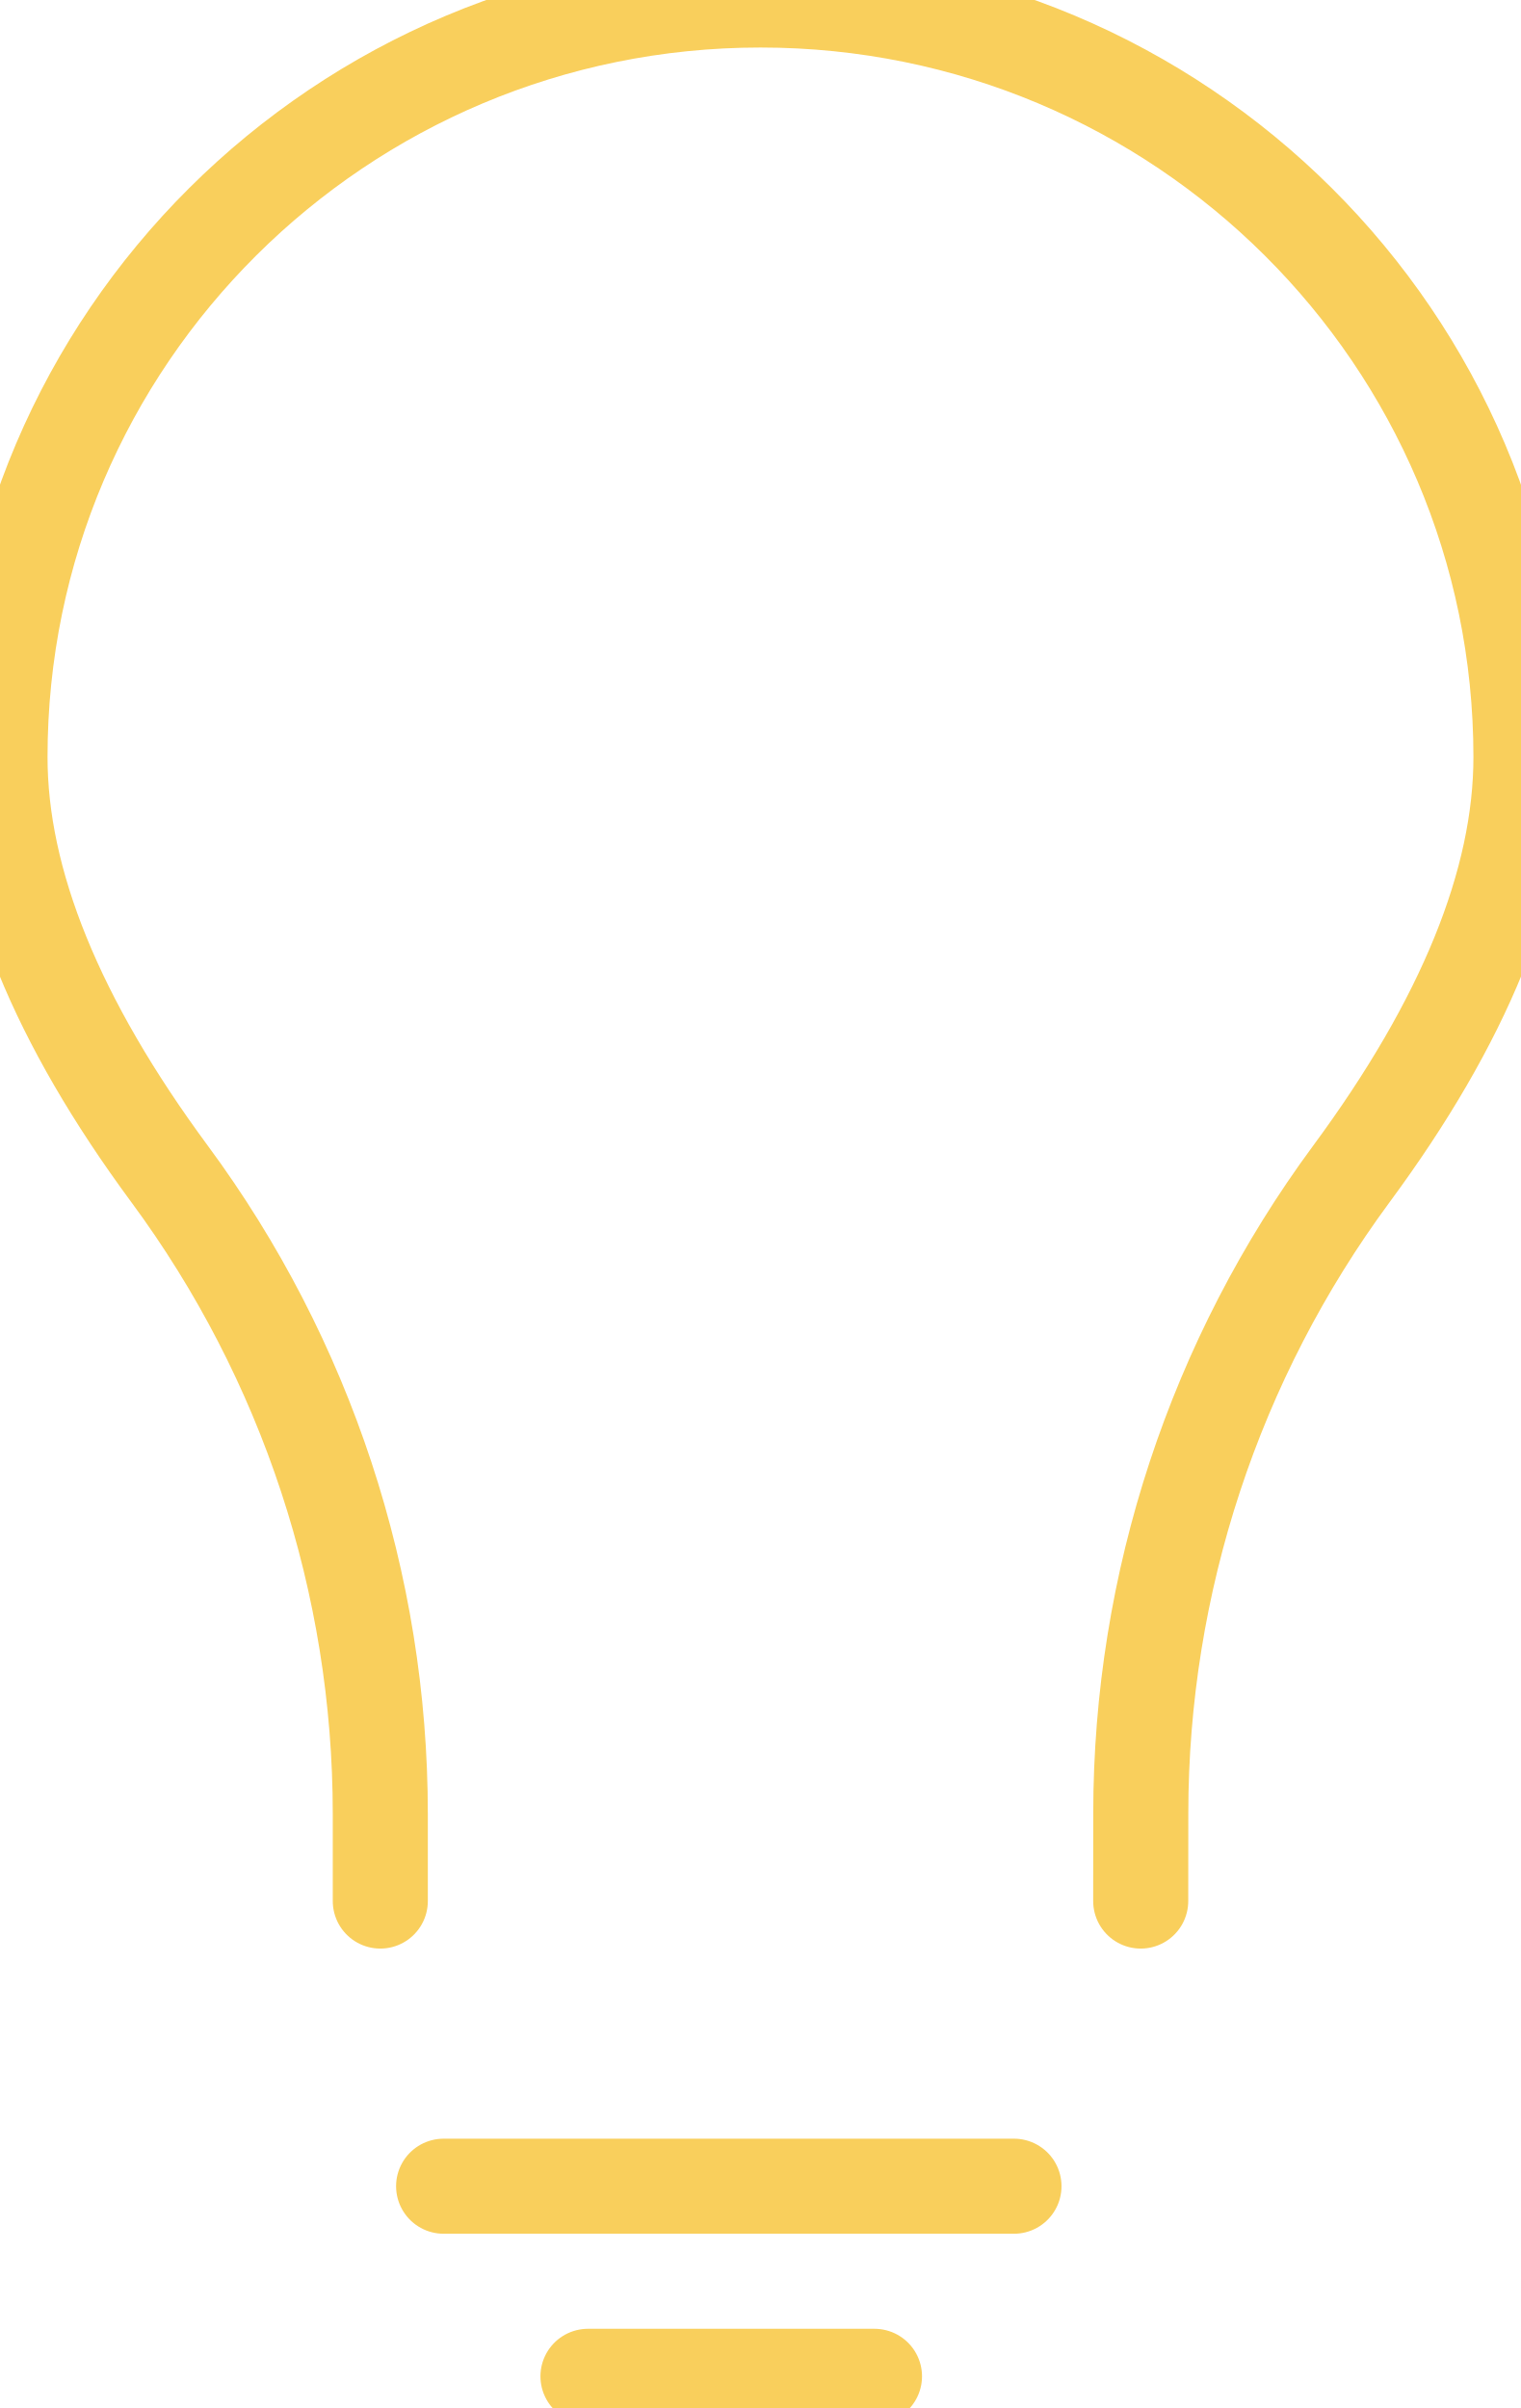
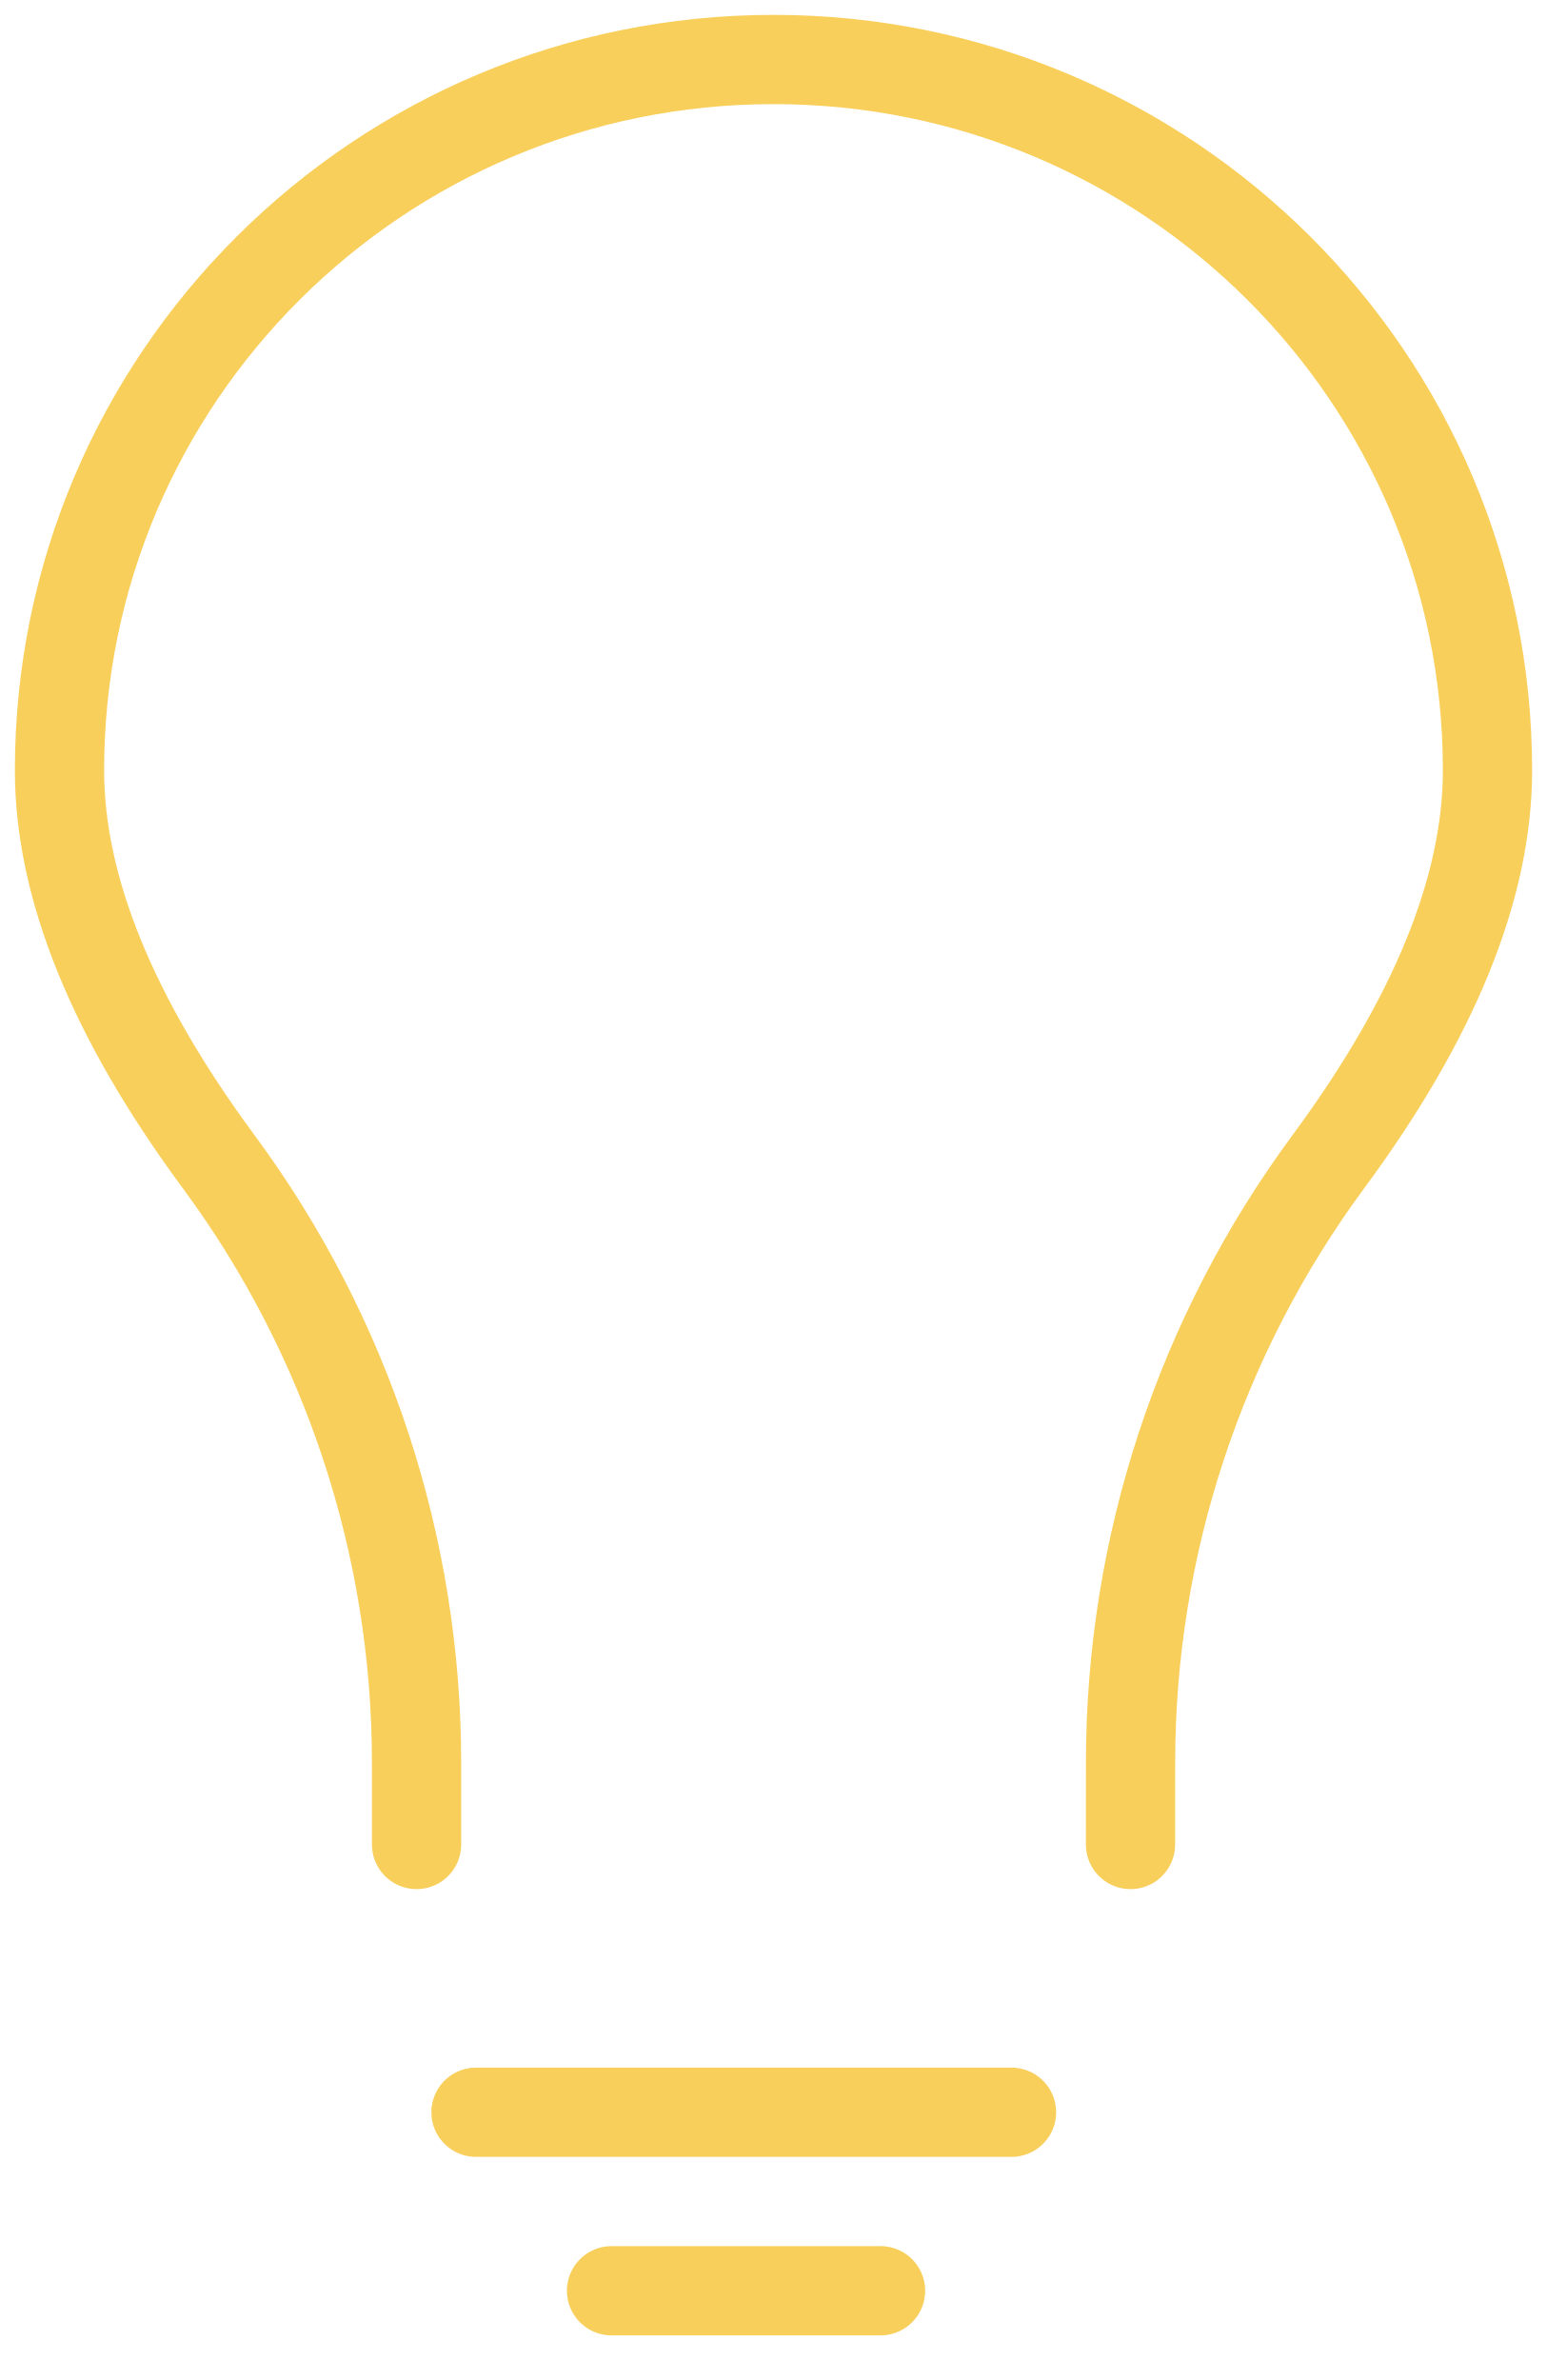
- <svg xmlns="http://www.w3.org/2000/svg" width="24px" height="38px" viewBox="0 0 24 38" version="1.1">
-   <g id="Light-Bulb" stroke="none" stroke-width="1" fill="none" fill-rule="evenodd" stroke-linecap="round">
-     <g id="Light-Unfilled" stroke="#F9CF5C" stroke-width="1.5">
-       <path d="M18,30 L18.001,28.615 C18.002,24.984 19.167,21.448 21.324,18.526 C23.108,16.109 24,13.916 24,11.947 C24,5.349 18.627,0 12,0 C5.373,0 0,5.349 0,11.947 C0,13.917 0.892,16.109 2.676,18.526 C4.836,21.45 6.001,24.989 6.001,28.624 L6.001,30 L6.001,30" id="Path" />
-       <line x1="7" y1="34.5" x2="16" y2="34.5" id="Path-7" />
-       <line x1="9.278" y1="37.5" x2="13.799" y2="37.5" id="Path-8" />
+ <svg xmlns="http://www.w3.org/2000/svg" width="26px" height="40px" viewBox="0 0 26 40" version="1.1">
+   <g id="Hi-Fi-For-REAL" stroke="none" stroke-width="1" fill="none" fill-rule="evenodd" stroke-linecap="round">
+     <g id="Experiment-with-Por-Tip" transform="translate(-1179, -686)" stroke="#F9CF5C" stroke-width="1.5">
+       <g id="Light-Unfilled" transform="translate(1180, 687)">
+         <path d="M18,30 L18.001,28.615 C18.002,24.984 19.167,21.448 21.324,18.526 C23.108,16.109 24,13.916 24,11.947 C24,5.349 18.627,0 12,0 C5.373,0 0,5.349 0,11.947 C0,13.917 0.892,16.109 2.676,18.526 C4.836,21.45 6.001,24.989 6.001,28.624 L6.001,30 L6.001,30" id="Path" />
+         <line x1="7" y1="34.5" x2="16" y2="34.5" id="Path-7" />
+         <line x1="9.278" y1="37.5" x2="13.799" y2="37.5" id="Path-8" />
+       </g>
    </g>
  </g>
</svg>
